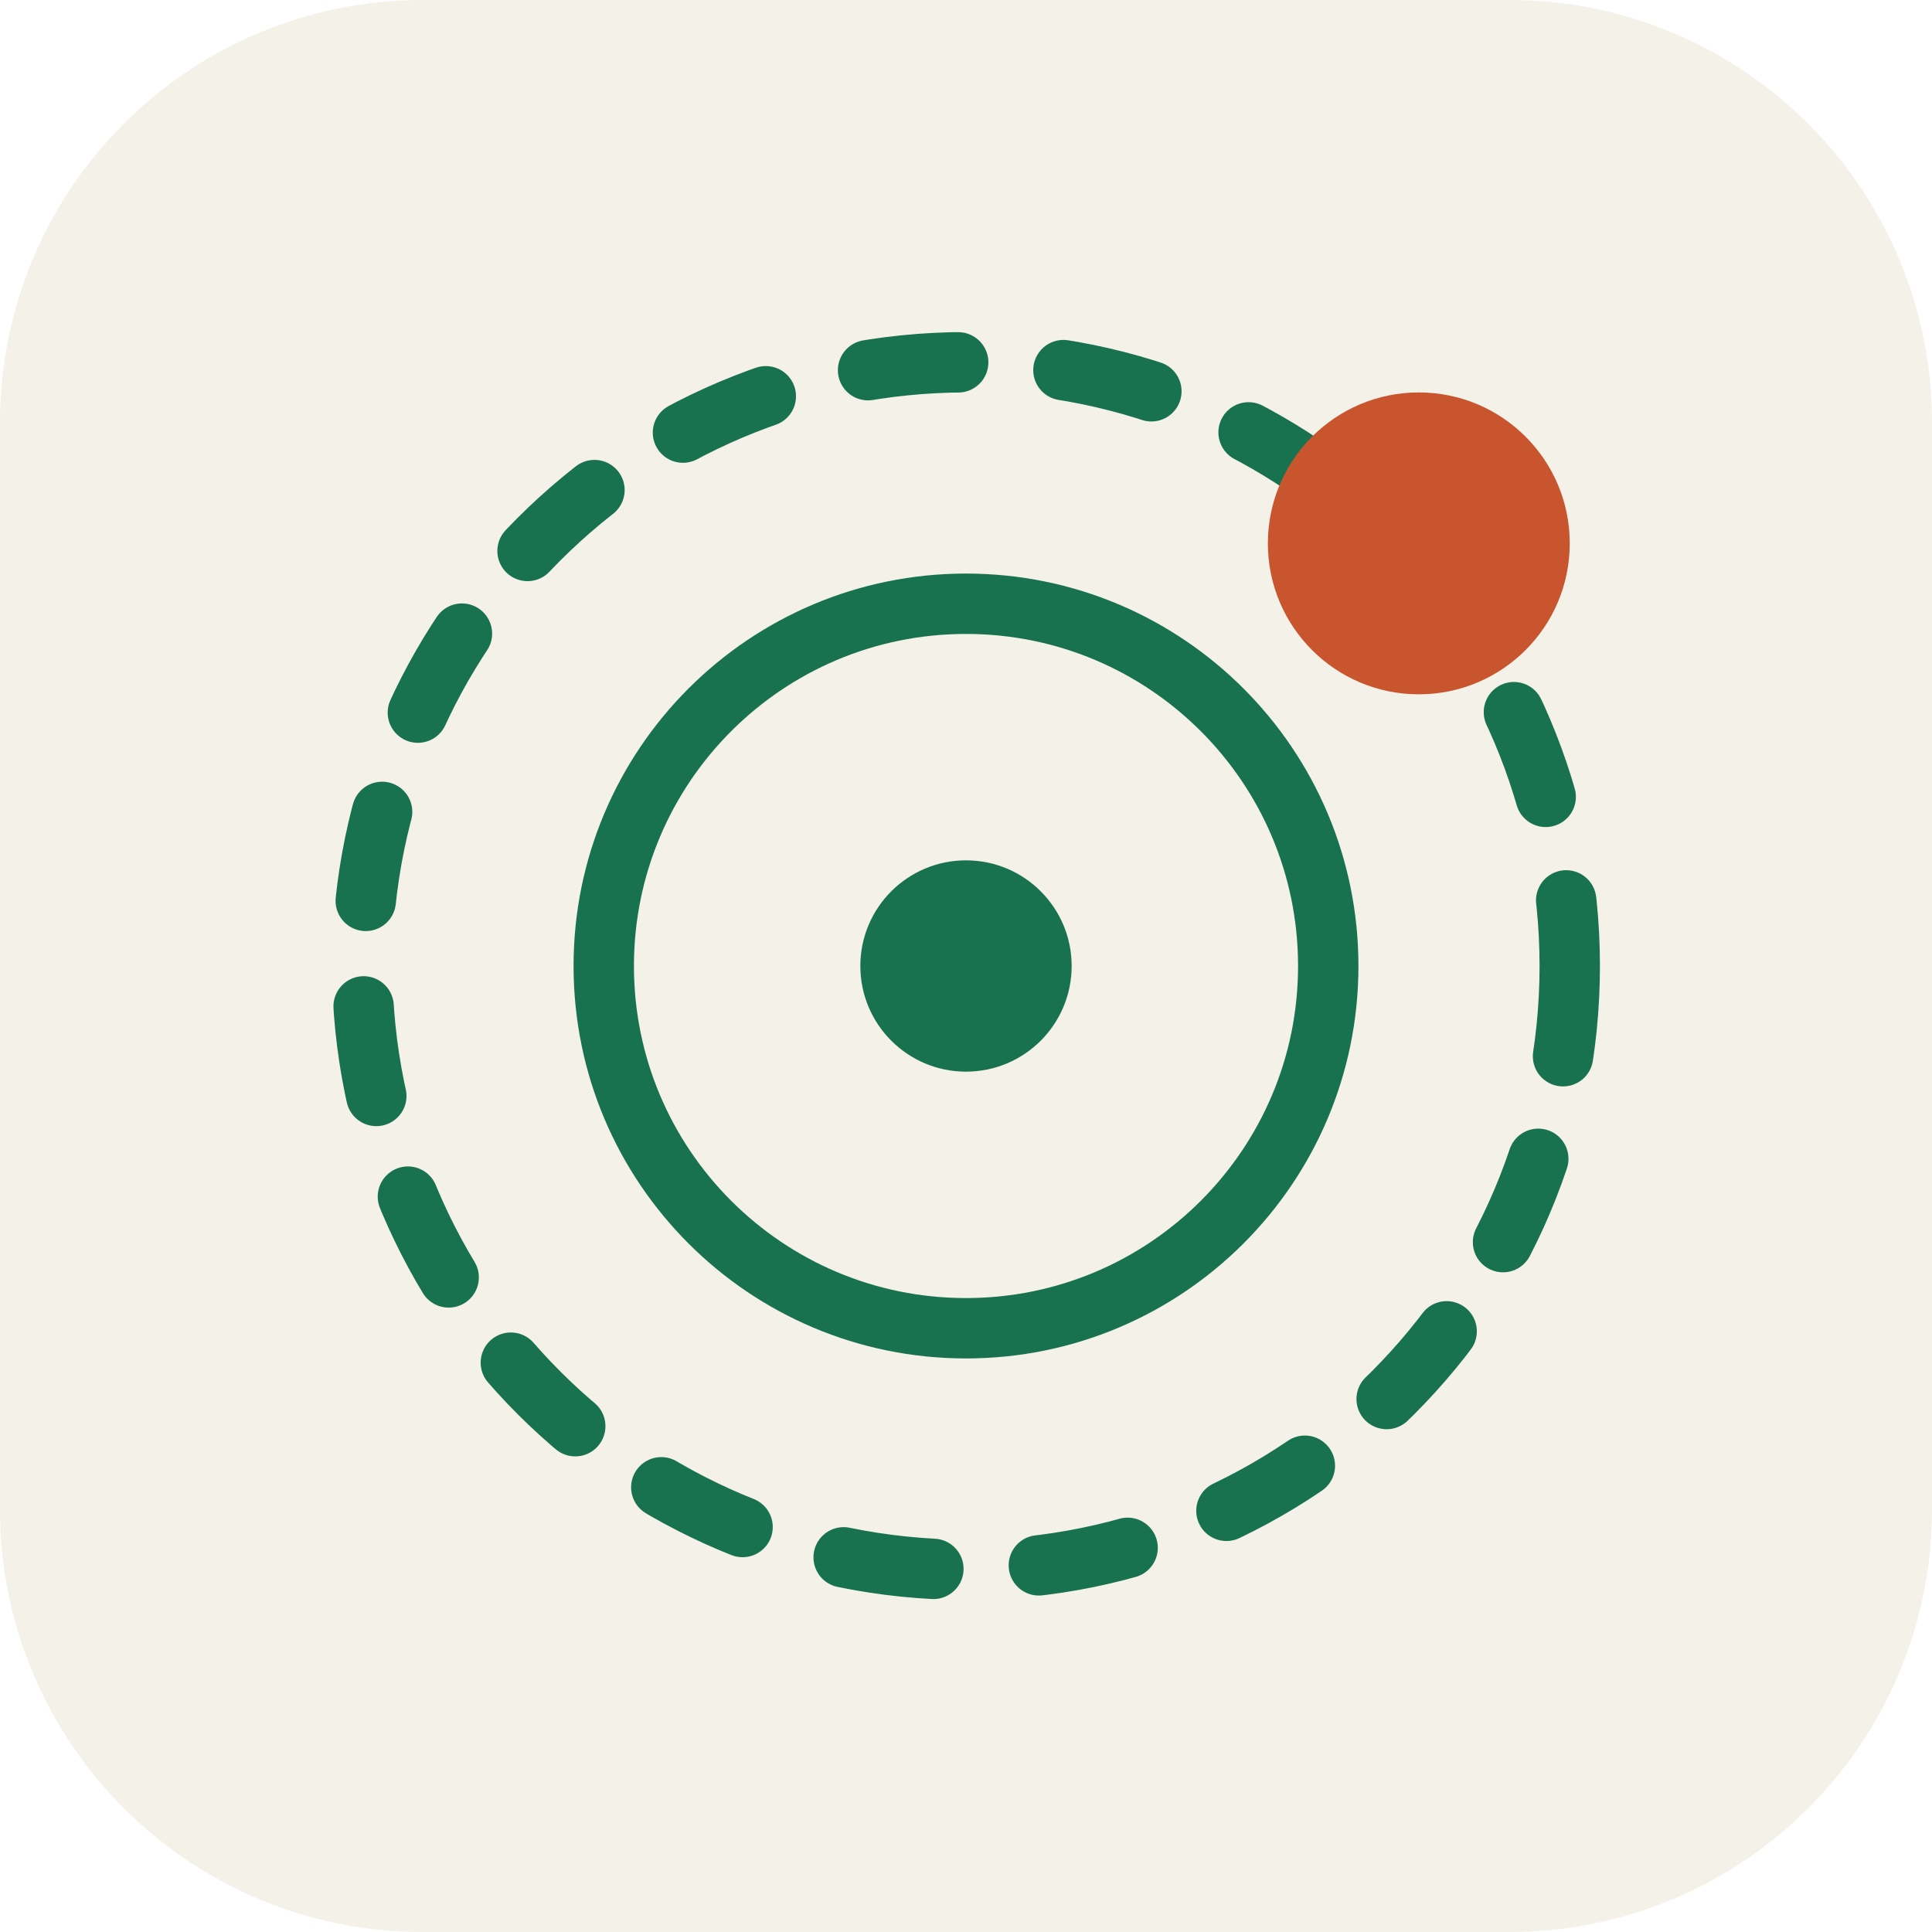
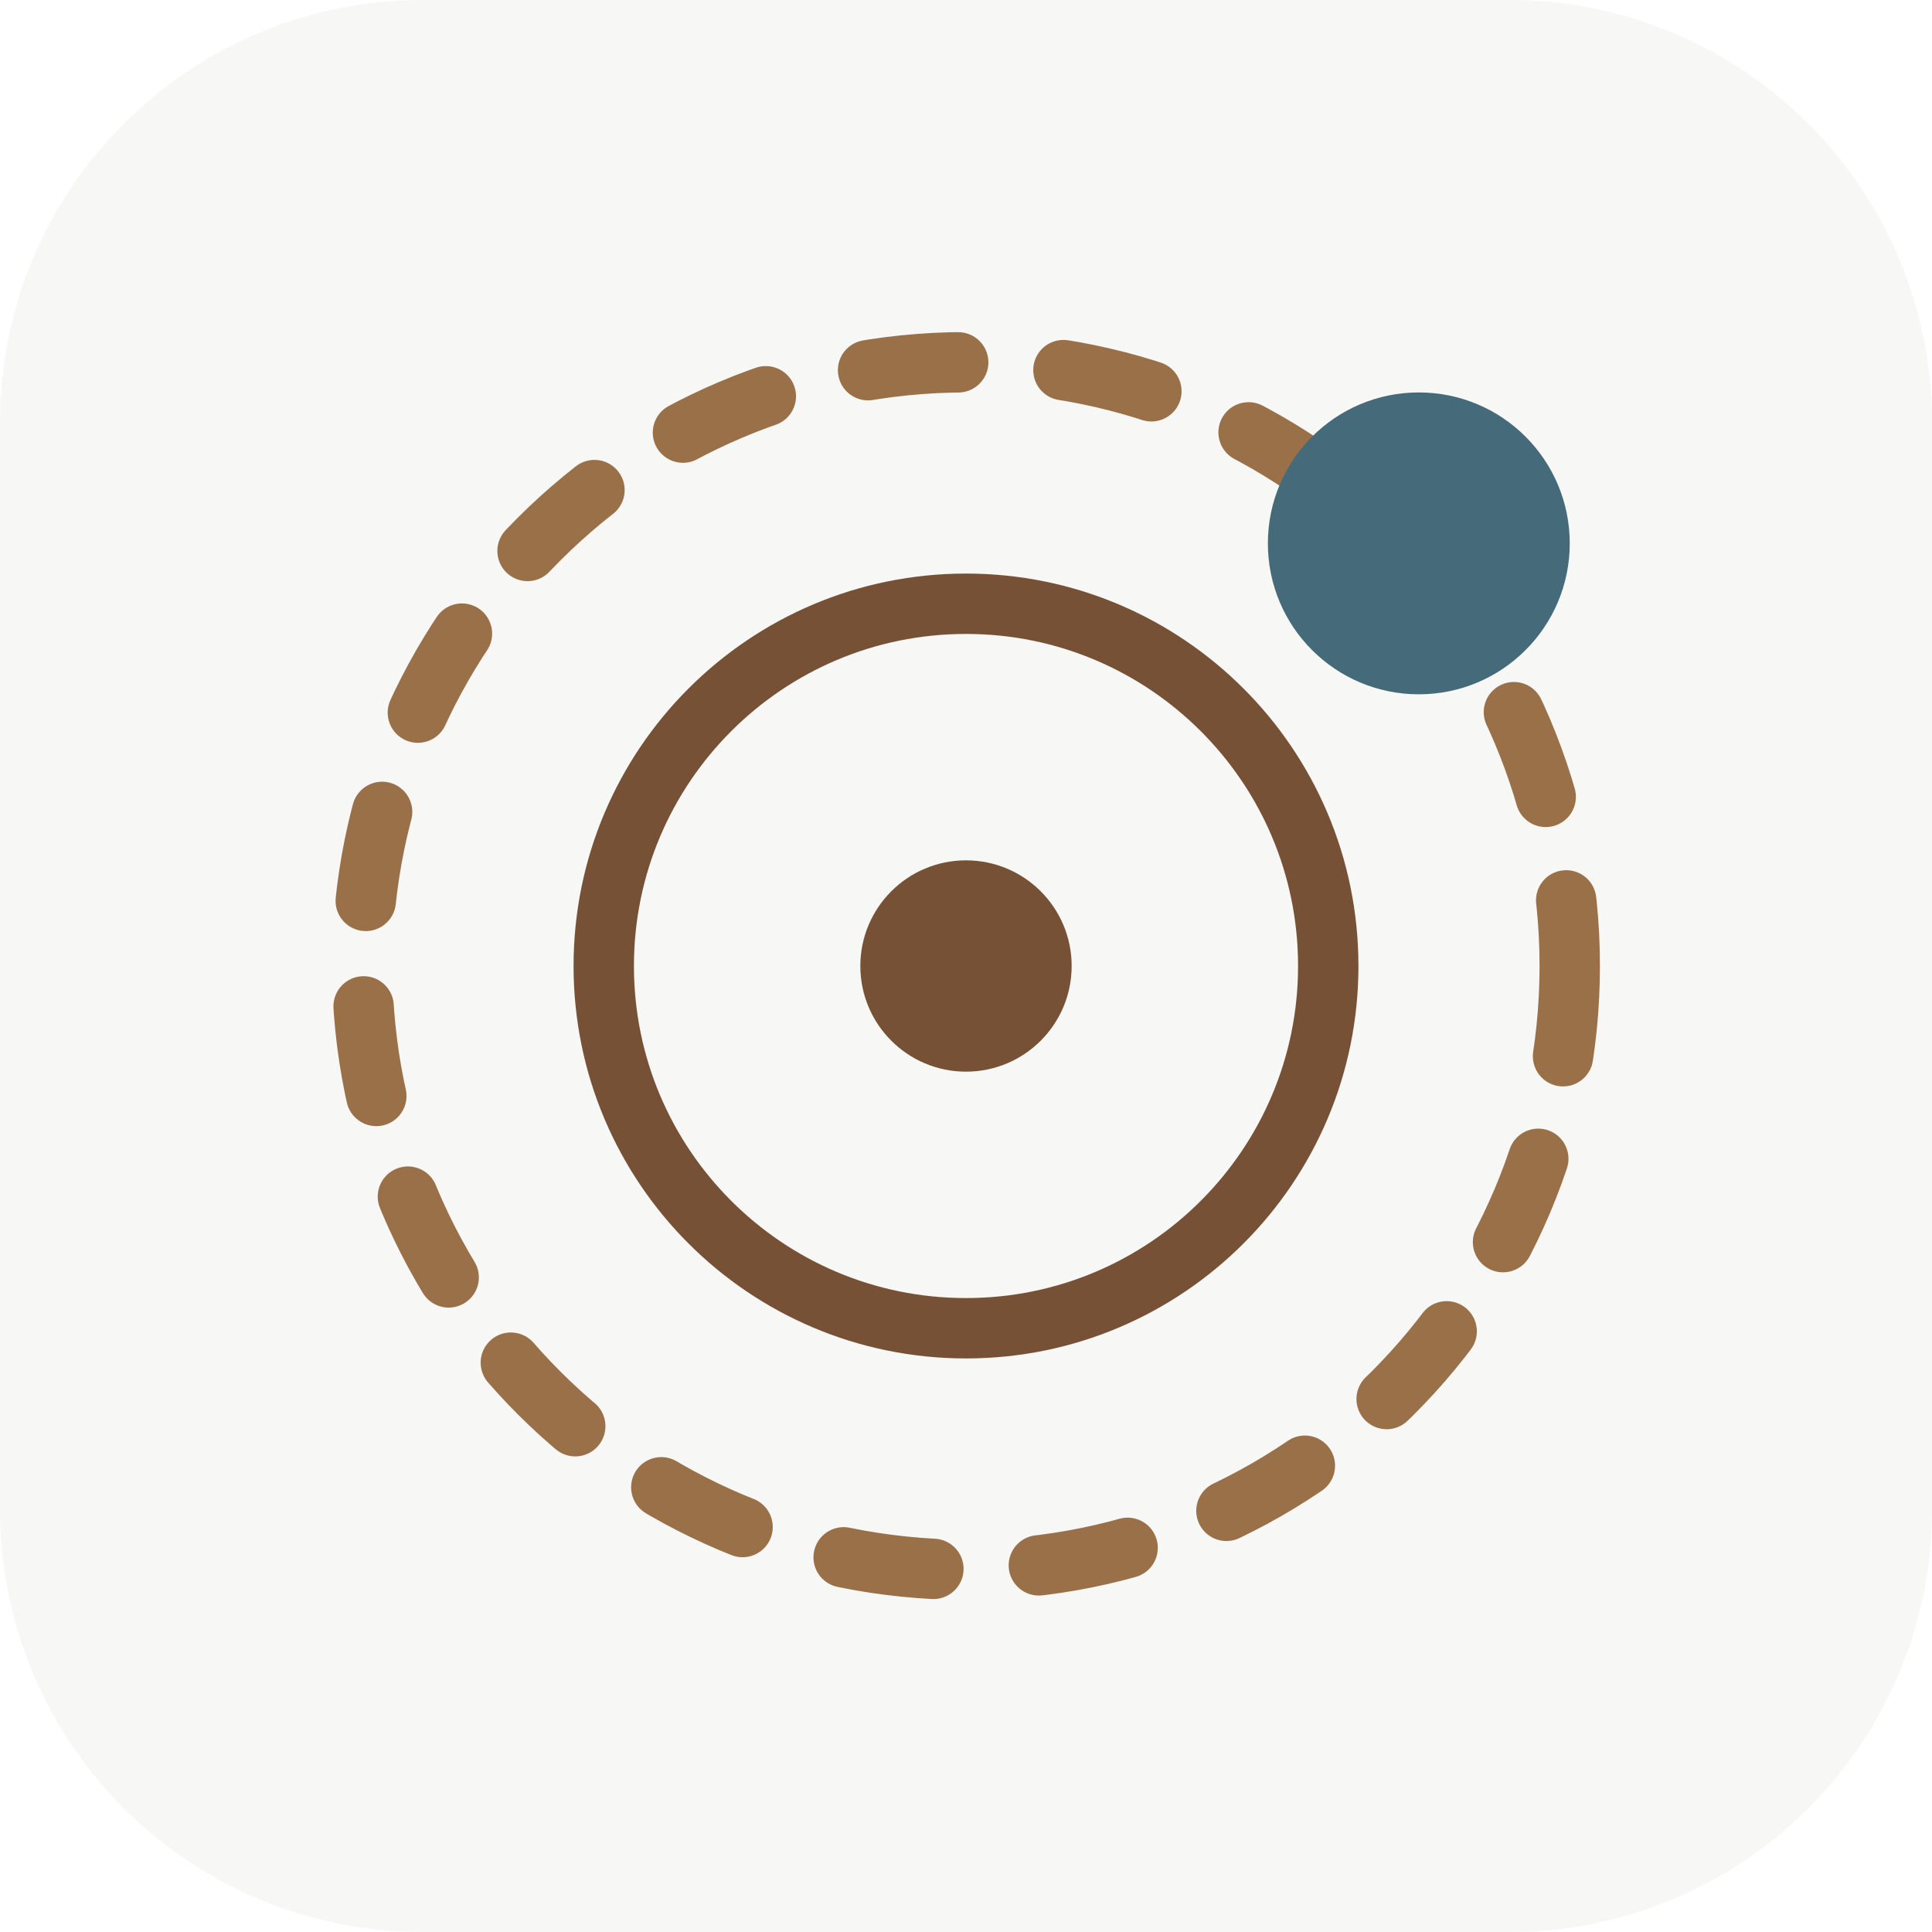
<svg xmlns="http://www.w3.org/2000/svg" viewBox="0 0 128 128" width="128" height="128">
-   <rect width="128" height="128" rx="28" fill="#f4f1e8" />
-   <circle cx="64" cy="64" r="40" fill="none" stroke="#18724f" stroke-width="4" stroke-dasharray="6 7" stroke-linecap="round" />
-   <circle cx="64" cy="64" r="24" fill="none" stroke="#18724f" stroke-width="4" />
-   <circle cx="64" cy="64" r="7" fill="#18724f" />
-   <circle cx="94" cy="36" r="10" fill="#c8552e" />
+   <rect width="128" height="128" rx="28" fill="#f7f7f5" />
+   <circle cx="64" cy="64" r="40" fill="none" stroke="#9a7049" stroke-width="4" stroke-dasharray="6 7" stroke-linecap="round" />
+   <circle cx="64" cy="64" r="24" fill="none" stroke="#765136" stroke-width="4" />
+   <circle cx="64" cy="64" r="7" fill="#765136" />
+   <circle cx="94" cy="36" r="10" fill="#456b7b" />
</svg>
